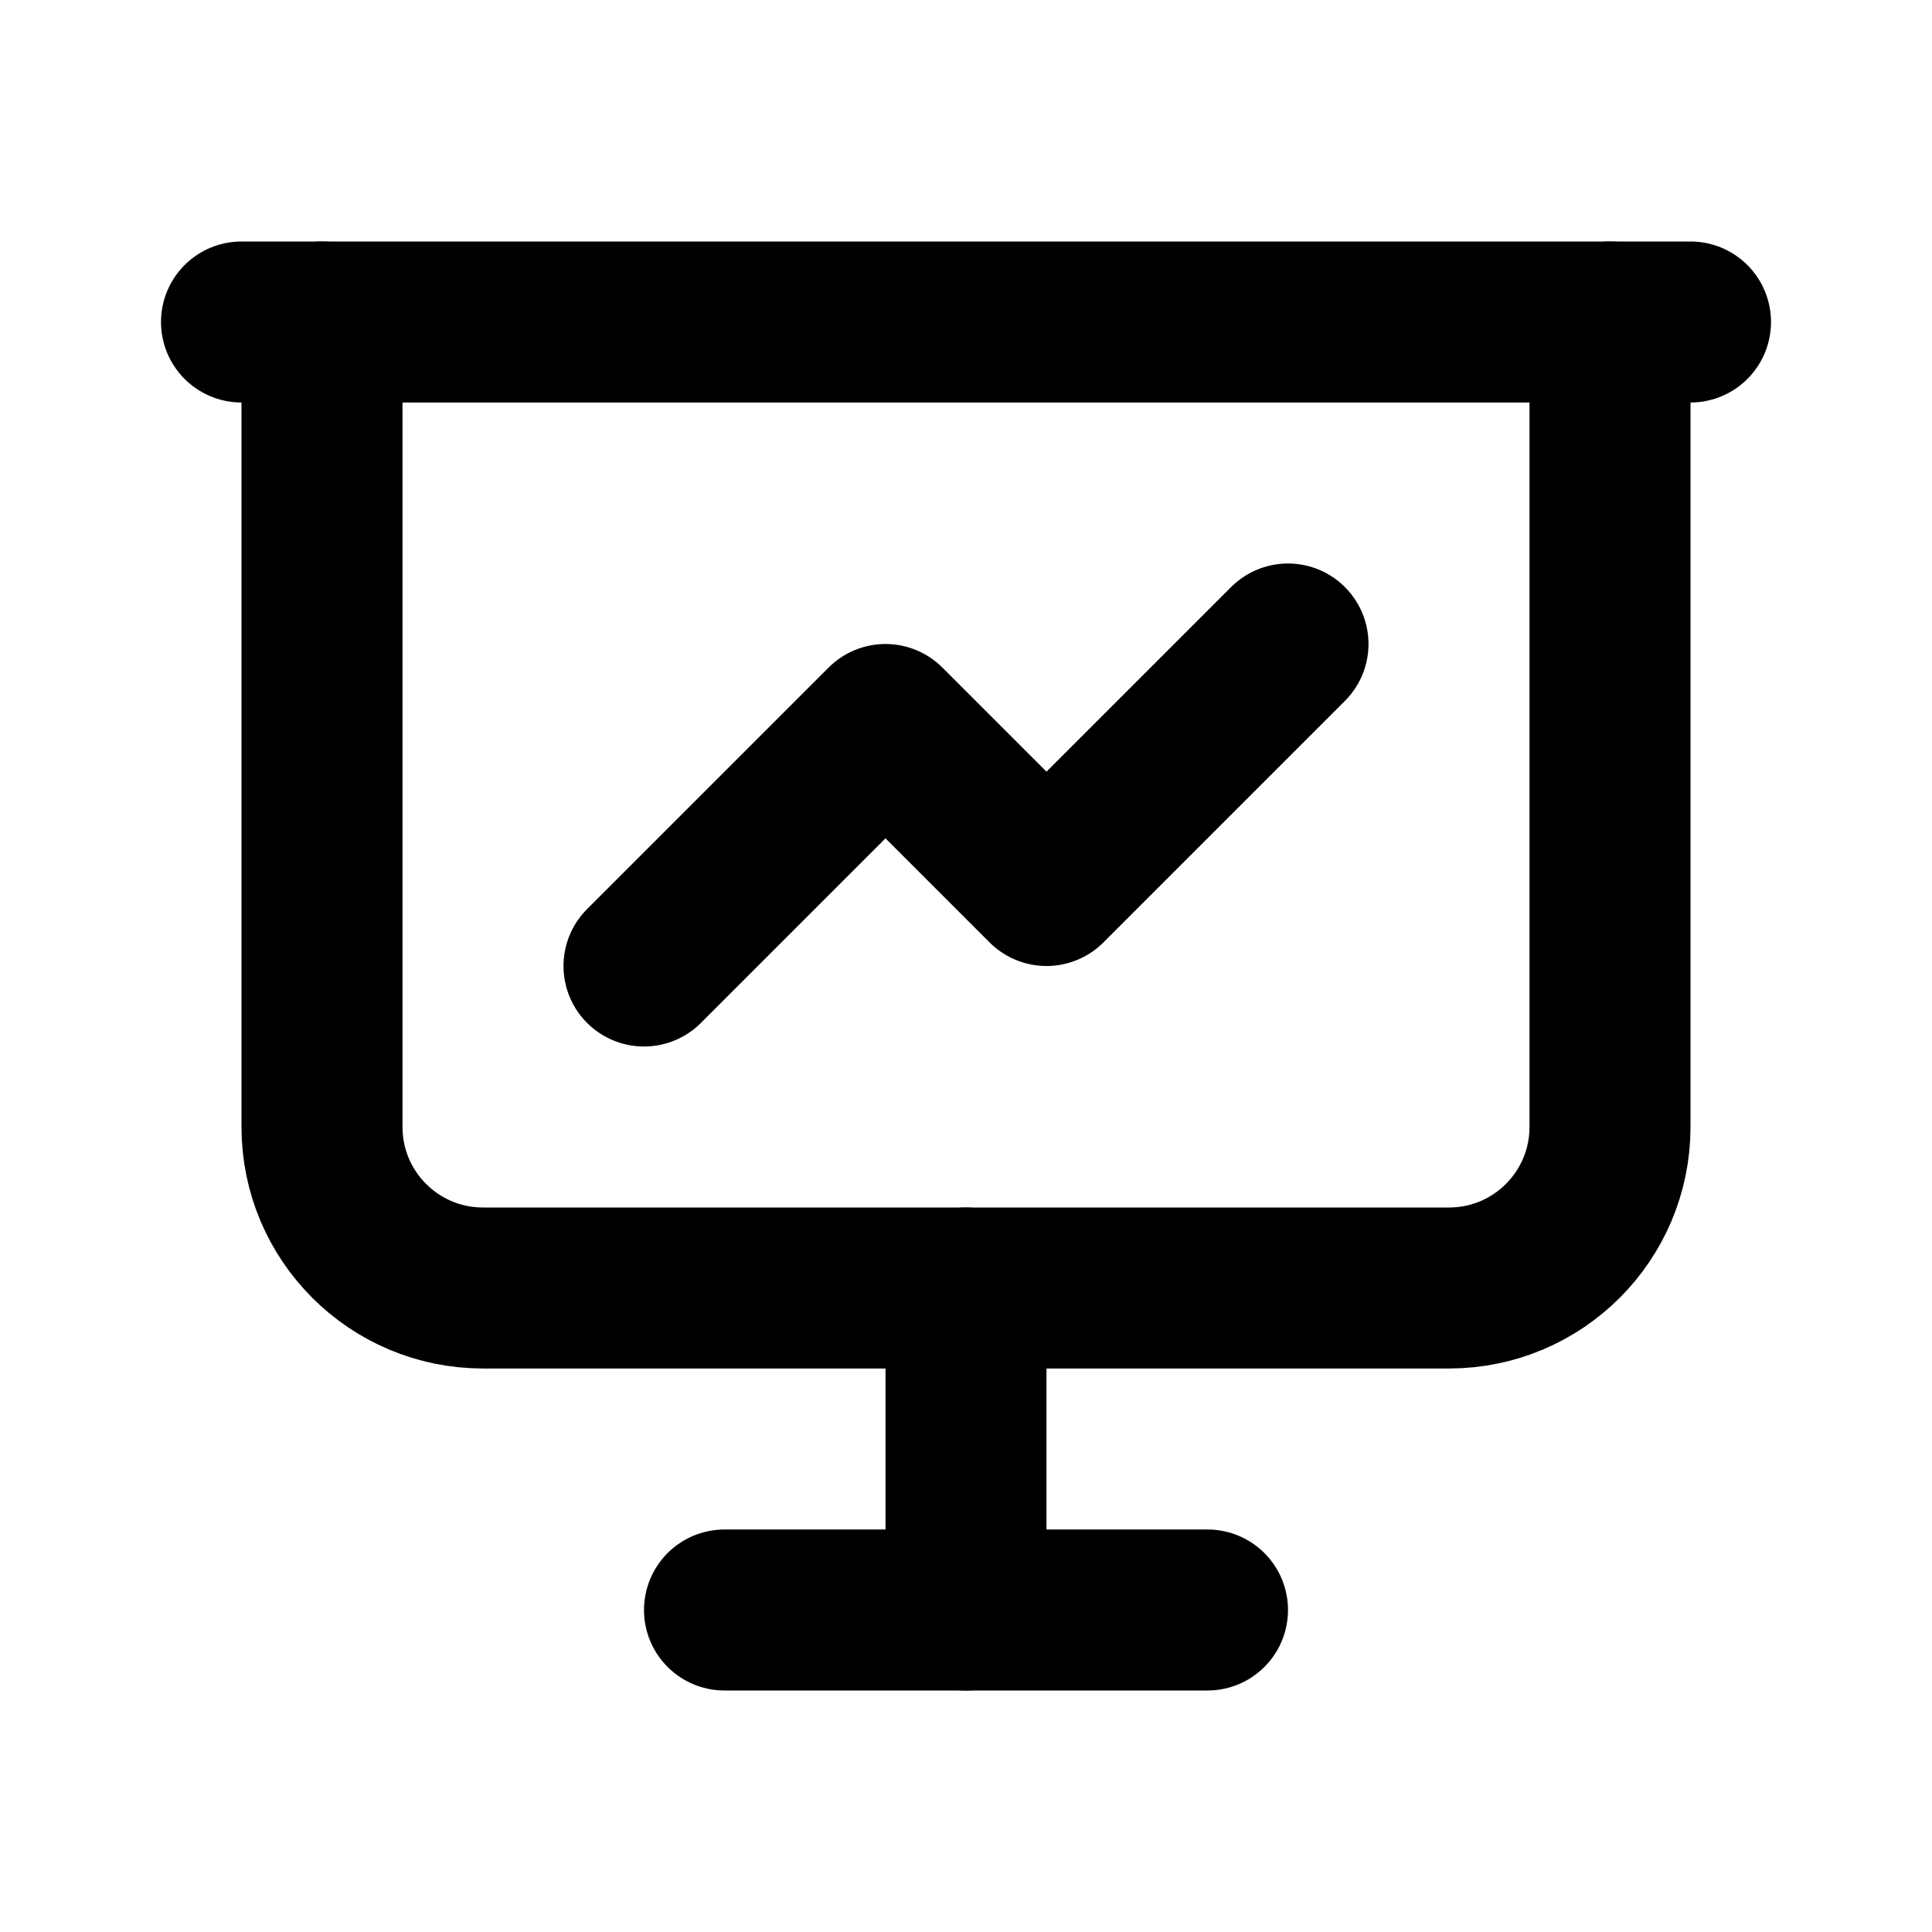
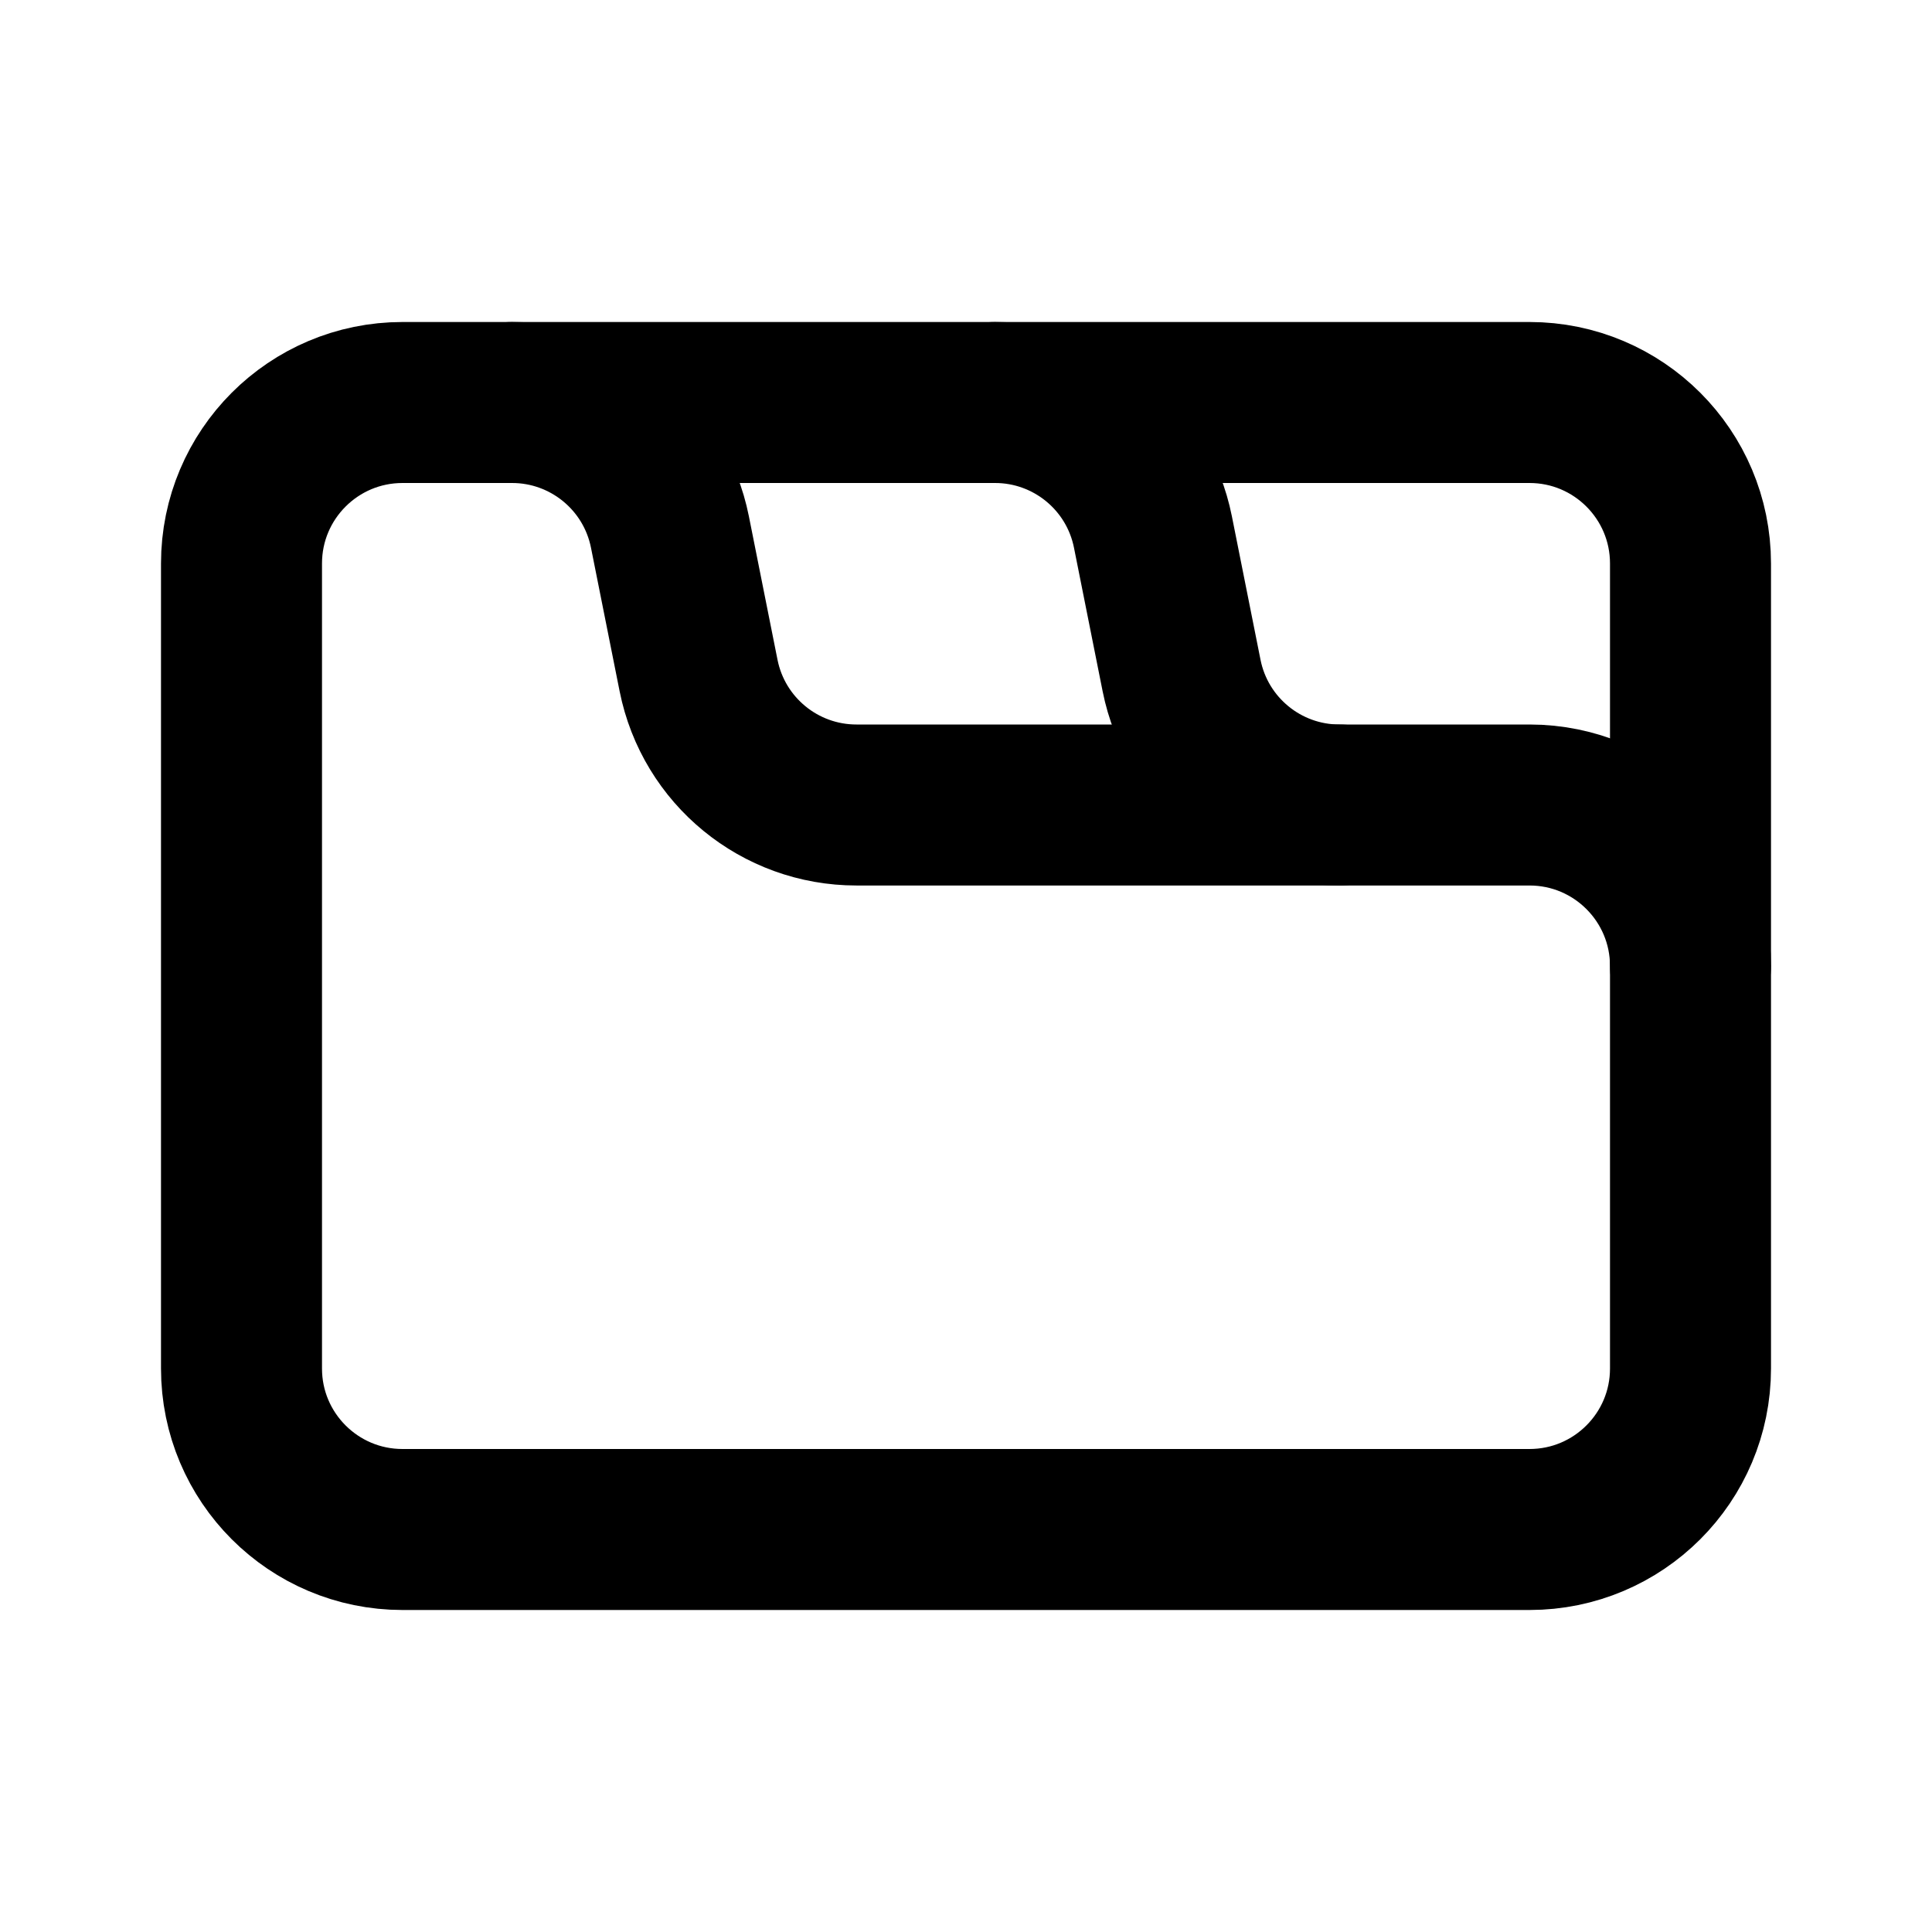
- <svg xmlns="http://www.w3.org/2000/svg" width="24" height="24" viewBox="0 0 24 24" fill="none" stroke="currentColor" stroke-width="2" stroke-linecap="round" stroke-linejoin="round" class="icon icon-tabler icons-tabler-outline icon-tabler-presentation">
+ <svg xmlns="http://www.w3.org/2000/svg" width="24" height="24" viewBox="0 0 24 24" fill="none" stroke="currentColor" stroke-width="2" stroke-linecap="round" stroke-linejoin="round" class="icon icon-tabler icons-tabler-outline icon-tabler-tabs">
  <path stroke="none" d="M0 0h24v24H0z" fill="none" />
-   <path d="M3 4l18 0" />
-   <path d="M4 4v10a2 2 0 0 0 2 2h12a2 2 0 0 0 2 -2v-10" />
-   <path d="M12 16l0 4" />
-   <path d="M9 20l6 0" />
-   <path d="M8 12l3 -3l2 2l3 -3" />
+   <path d="M3 7a2 2 0 0 1 2 -2h14a2 2 0 0 1 2 2v10a2 2 0 0 1 -2 2h-14a2 2 0 0 1 -2 -2v-10" />
+   <path d="M6.36 5a2 2 0 0 1 1.962 1.608l.356 1.784a2 2 0 0 0 1.962 1.608h8.36a2 2 0 0 1 2 2" />
+   <path d="M12.36 5a2 2 0 0 1 1.962 1.608l.356 1.784a2 2 0 0 0 1.962 1.608" />
</svg>
